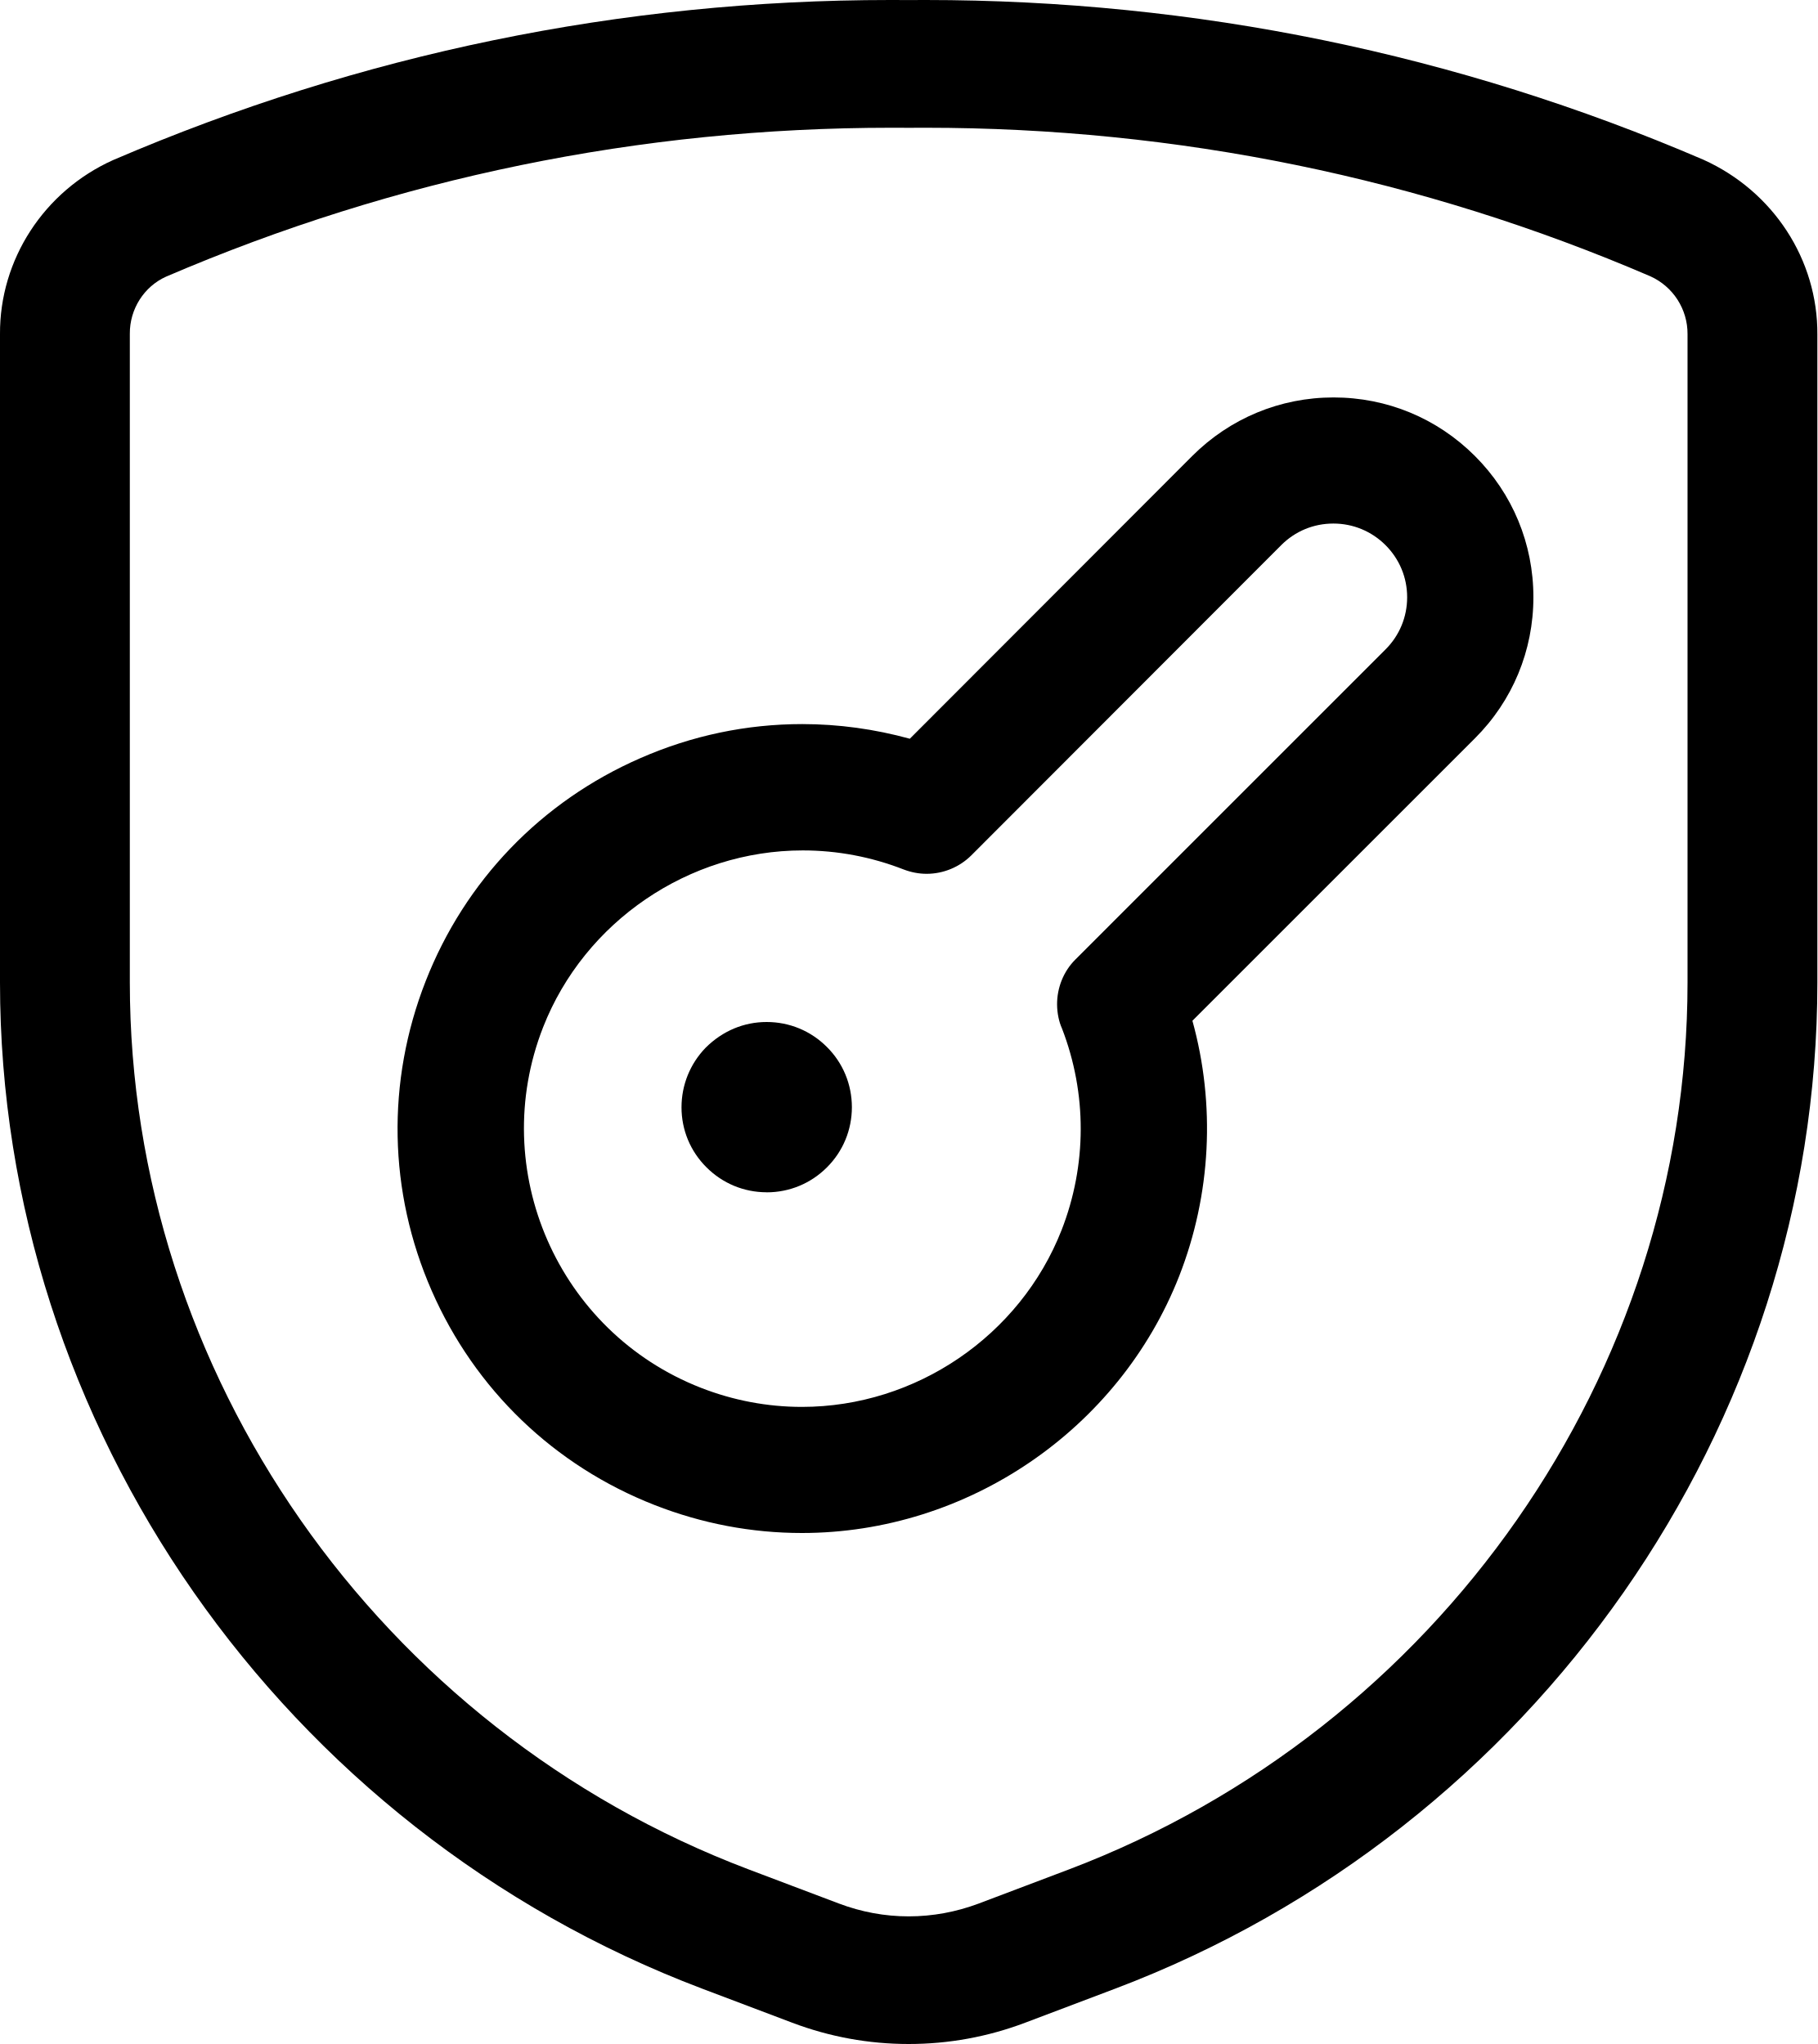
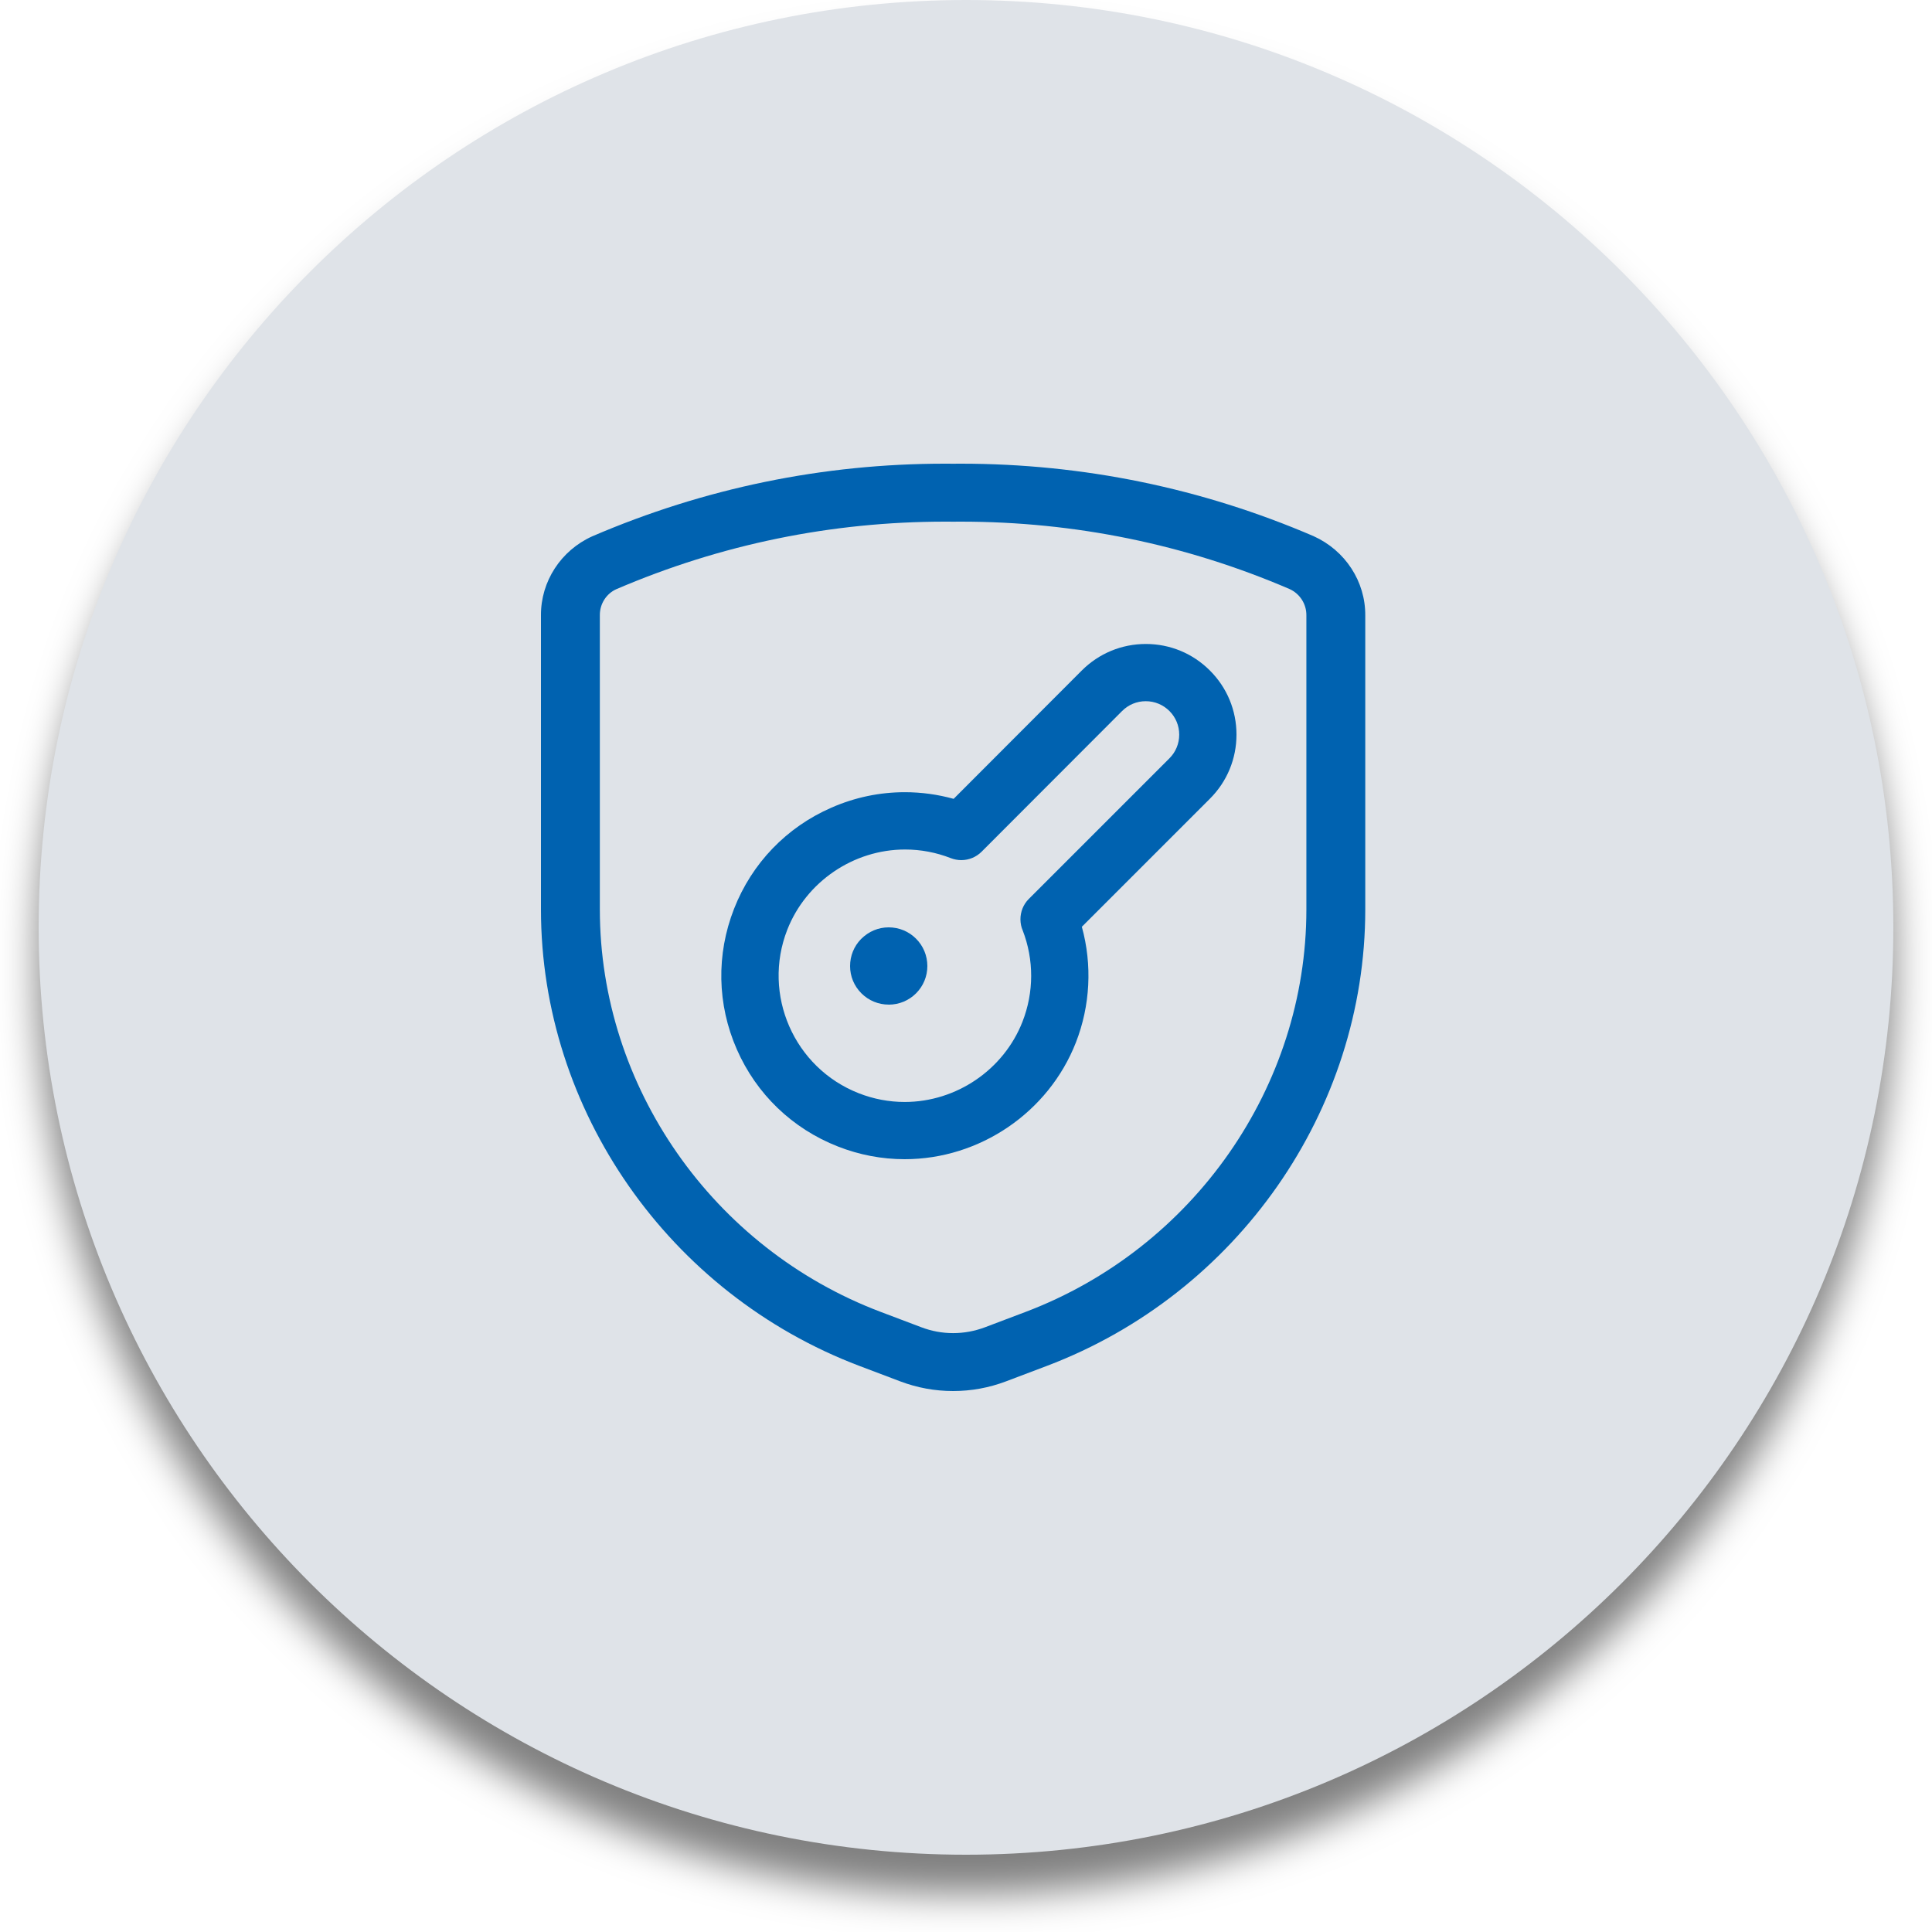
- <svg xmlns="http://www.w3.org/2000/svg" width="32" height="36" viewBox="0 0 32 36" fill="none" aria-hidden="true" focusable="false">
-   <path fill-rule="evenodd" clip-rule="evenodd" d="M13.949 35.625C14.607 35.874 15.297 36 16 36C16.702 36 17.393 35.874 18.051 35.625L19.637 35.025C27.032 32.225 32 25.105 32 17.306V5.893C32.009 4.575 31.224 3.367 29.991 2.812C25.65 0.946 21.041 0 16.294 0L16.011 0.001L15.677 0C10.95 0 6.348 0.946 1.99 2.82C0.774 3.367 -0.008 4.572 0 5.886V17.306C0 25.105 4.968 32.225 12.363 35.025L13.949 35.625ZM2.923 4.873C6.975 3.133 11.272 2.25 15.695 2.25L16.011 2.251L16.296 2.25C20.725 2.25 25.022 3.13 29.059 4.866C29.46 5.047 29.717 5.446 29.714 5.886V17.306C29.714 24.18 25.335 30.456 18.817 32.927L17.231 33.527C16.835 33.675 16.422 33.752 16 33.752C15.578 33.752 15.165 33.675 14.769 33.525L13.182 32.925C6.665 30.458 2.286 24.18 2.286 17.306V5.878C2.283 5.443 2.537 5.047 2.923 4.873Z" fill="black" />
-   <path d="M13.499 20.999C13.099 20.999 12.723 20.843 12.44 20.56C12.157 20.279 12 19.903 12 19.503C12 19.109 12.151 18.736 12.425 18.453C12.723 18.156 13.099 18 13.499 18C13.9 18 14.277 18.156 14.56 18.44C14.843 18.721 14.999 19.098 15 19.499C15 19.899 14.845 20.276 14.561 20.56C14.277 20.844 13.901 21 13.5 21H13.499V20.999Z" fill="black" />
-   <path fill-rule="evenodd" clip-rule="evenodd" d="M11.53 26.509C12.362 26.834 13.233 27 14.12 27C17.033 27 19.702 25.182 20.764 22.473C21.325 21.038 21.405 19.455 20.996 17.978L25.969 13.005C26.634 12.342 27 11.458 27 10.518C27 9.578 26.634 8.694 25.969 8.03C25.304 7.366 24.422 7 23.481 7C22.541 7 21.657 7.367 20.992 8.032L16.02 13.011C15.401 12.841 14.765 12.753 14.127 12.753C13.145 12.753 12.185 12.954 11.275 13.353C9.532 14.114 8.188 15.51 7.495 17.281C6.801 19.053 6.838 20.988 7.6 22.73C8.362 24.473 9.758 25.816 11.53 26.509ZM9.563 18.092C10.293 16.229 12.131 14.978 14.134 14.978C14.745 14.978 15.343 15.092 15.91 15.313C16.041 15.363 16.177 15.39 16.317 15.39C16.611 15.39 16.897 15.271 17.104 15.064L22.56 9.601C22.806 9.355 23.13 9.221 23.478 9.221C23.826 9.221 24.151 9.357 24.396 9.601C24.642 9.847 24.777 10.171 24.777 10.519C24.777 10.867 24.642 11.193 24.396 11.438L18.936 16.899C18.727 17.106 18.61 17.398 18.613 17.697C18.615 17.849 18.647 17.999 18.699 18.113C19.142 19.259 19.139 20.521 18.692 21.666C17.961 23.528 16.125 24.779 14.12 24.779C13.511 24.779 12.911 24.665 12.34 24.442C9.823 23.457 8.578 20.607 9.563 18.092Z" fill="black" />
+ <svg xmlns="http://www.w3.org/2000/svg" width="50" height="50" focusable="false" viewBox="0 0 50 50" fill="none">
+   <g id="shield-Group 11">
+     <g id="shield-Oval" filter="url(#shield-filter0_d)">
+       <circle cx="25" cy="24" r="24" fill="#DFE3E8" />
+     </g>
+     <g id="shield-key">
+       <path id="shield-Shape" fill-rule="evenodd" clip-rule="evenodd" d="M23.299 35.75C23.738 35.916 24.198 36 24.667 36C25.135 36 25.595 35.916 26.034 35.75L27.091 35.35C32.022 33.483 35.333 28.736 35.333 23.538V15.929C35.339 15.05 34.816 14.245 33.994 13.875C31.1 12.631 28.027 12 24.863 12L24.674 12.001L24.451 12C21.3 12 18.232 12.631 15.327 13.88C14.516 14.245 13.995 15.048 14 15.924V23.538C14 28.736 17.312 33.483 22.242 35.35L23.299 35.75ZM15.948 15.249C18.65 14.089 21.514 13.5 24.463 13.5L24.674 13.501L24.864 13.5C27.817 13.5 30.682 14.087 33.373 15.244C33.64 15.365 33.812 15.631 33.809 15.924V23.538C33.809 28.12 30.89 32.304 26.545 33.951L25.488 34.351C25.223 34.45 24.948 34.501 24.667 34.501C24.385 34.501 24.11 34.45 23.846 34.35L22.788 33.95C18.444 32.305 15.524 28.12 15.524 23.538V15.919C15.522 15.629 15.691 15.365 15.948 15.249Z" fill="#0062B0" />
+       <path id="shield-Path" d="M22.999 25.999C22.732 25.999 22.482 25.895 22.293 25.707C22.105 25.519 22 25.269 22 25.002C22 24.739 22.1 24.49 22.284 24.302C22.482 24.104 22.732 24 22.999 24C23.267 24 23.518 24.104 23.707 24.293C23.895 24.481 23.999 24.732 24 25C24 25.266 23.897 25.517 23.708 25.707C23.518 25.896 23.268 26 23 26H22.999V25.999Z" fill="#0062B0" />
+       <path id="shield-Shape_2" fill-rule="evenodd" clip-rule="evenodd" d="M21.687 29.672C22.241 29.889 22.822 30 23.413 30C25.356 30 27.135 28.788 27.843 26.982C28.217 26.025 28.27 24.97 27.998 23.985L31.313 20.67C31.756 20.228 32 19.638 32 19.012C32 18.385 31.756 17.796 31.313 17.354C30.87 16.91 30.281 16.666 29.654 16.666C29.027 16.666 28.438 16.911 27.995 17.354L24.68 20.674C24.267 20.56 23.844 20.502 23.418 20.502C22.764 20.502 22.124 20.636 21.517 20.902C20.355 21.409 19.459 22.34 18.997 23.52C18.534 24.702 18.559 25.992 19.067 27.153C19.575 28.315 20.506 29.21 21.687 29.672ZM20.375 24.061C20.862 22.819 22.087 21.985 23.423 21.985C23.83 21.985 24.229 22.061 24.607 22.209C24.694 22.242 24.785 22.26 24.879 22.26C25.074 22.26 25.265 22.181 25.403 22.043L29.04 18.401C29.204 18.237 29.42 18.147 29.652 18.147C29.884 18.147 30.101 18.238 30.265 18.401C30.428 18.564 30.518 18.781 30.518 19.013C30.518 19.244 30.428 19.462 30.265 19.625L26.624 23.266C26.485 23.404 26.407 23.598 26.409 23.798C26.41 23.899 26.432 23.999 26.466 24.075C26.762 24.839 26.76 25.681 26.461 26.444C25.975 27.685 24.75 28.519 23.413 28.519C23.008 28.519 22.608 28.443 22.227 28.294C20.549 27.638 19.719 25.738 20.375 24.061Z" fill="#0062B0" />
+     </g>
+   </g>
+   <defs>
+     <filter id="shield-filter0_d" x="0" y="0" width="50" height="50" filterUnits="userSpaceOnUse" color-interpolation-filters="sRGB">
+       <feFlood flood-opacity="0" result="BackgroundImageFix" />
+       <feColorMatrix in="SourceAlpha" type="matrix" values="0 0 0 0 0 0 0 0 0 0 0 0 0 0 0 0 0 0 127 0" />
+       <feOffset dy="1" />
+       <feGaussianBlur stdDeviation="0.5" />
+       <feColorMatrix type="matrix" values="0 0 0 0 0 0 0 0 0 0 0 0 0 0 0 0 0 0 0.5 0" />
+       <feBlend mode="normal" in2="BackgroundImageFix" result="effect1_dropShadow" />
+       <feBlend mode="normal" in="SourceGraphic" in2="effect1_dropShadow" result="shape" />
+     </filter>
+   </defs>
</svg>
